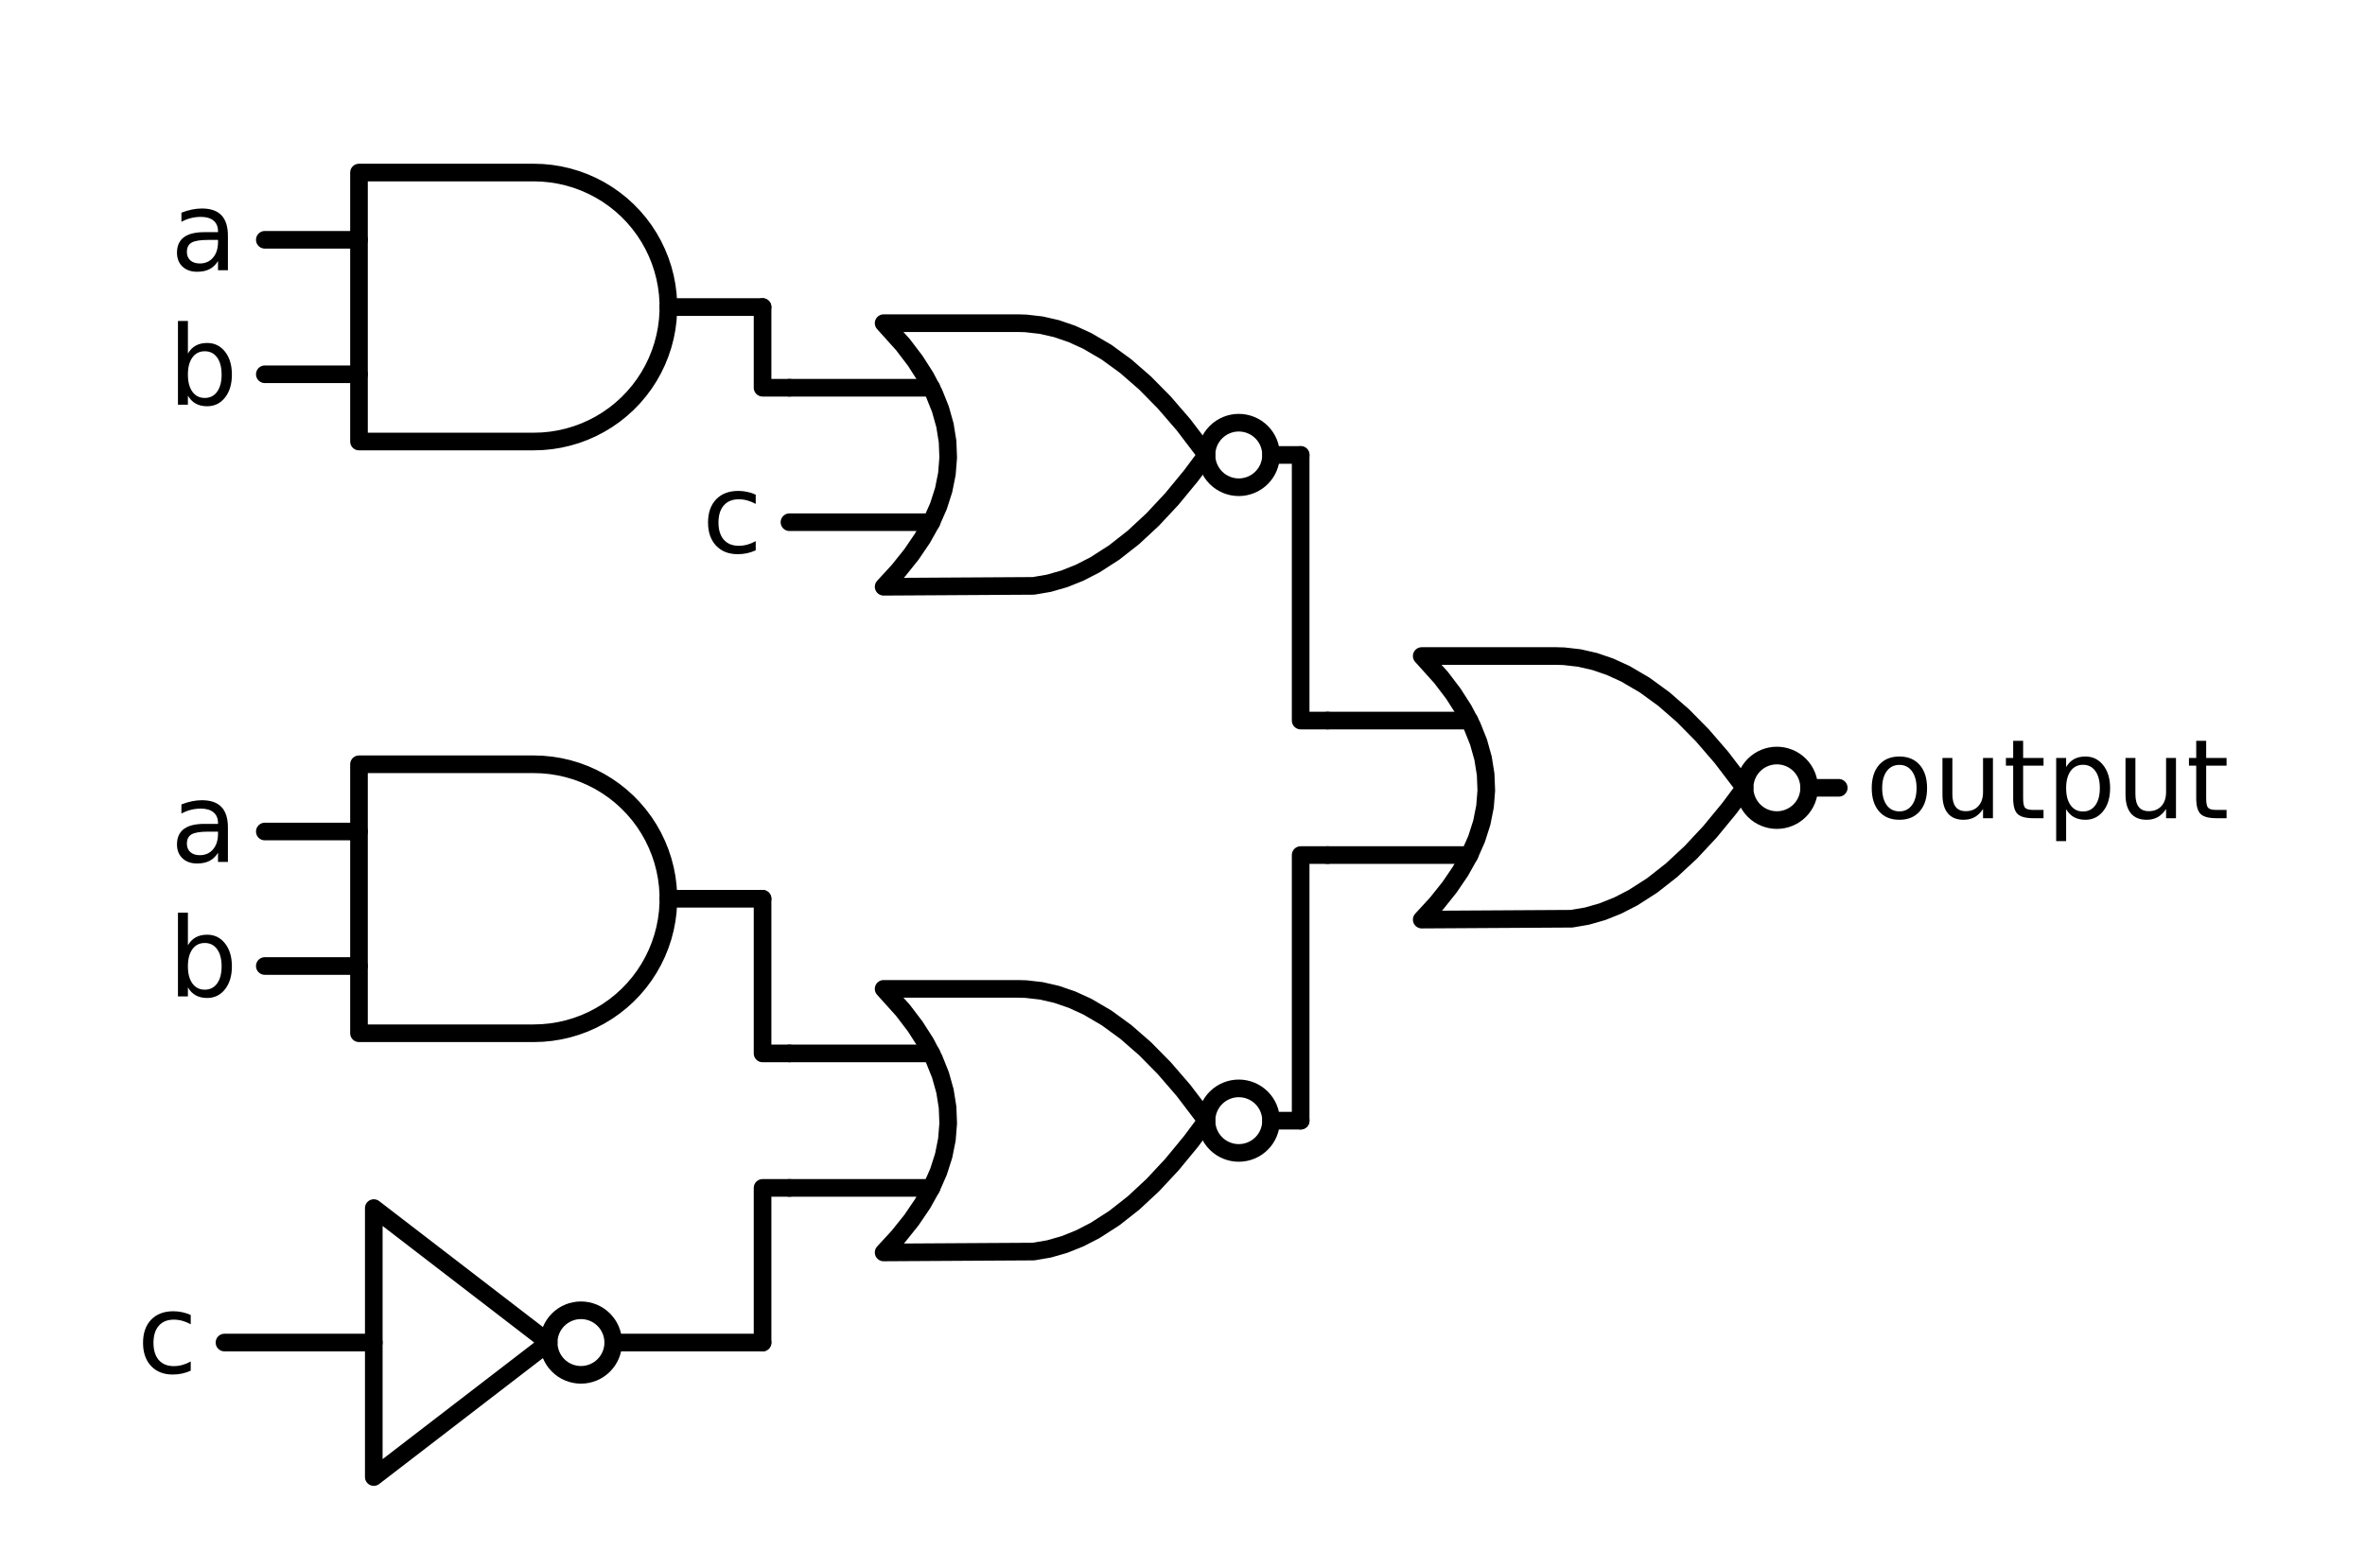
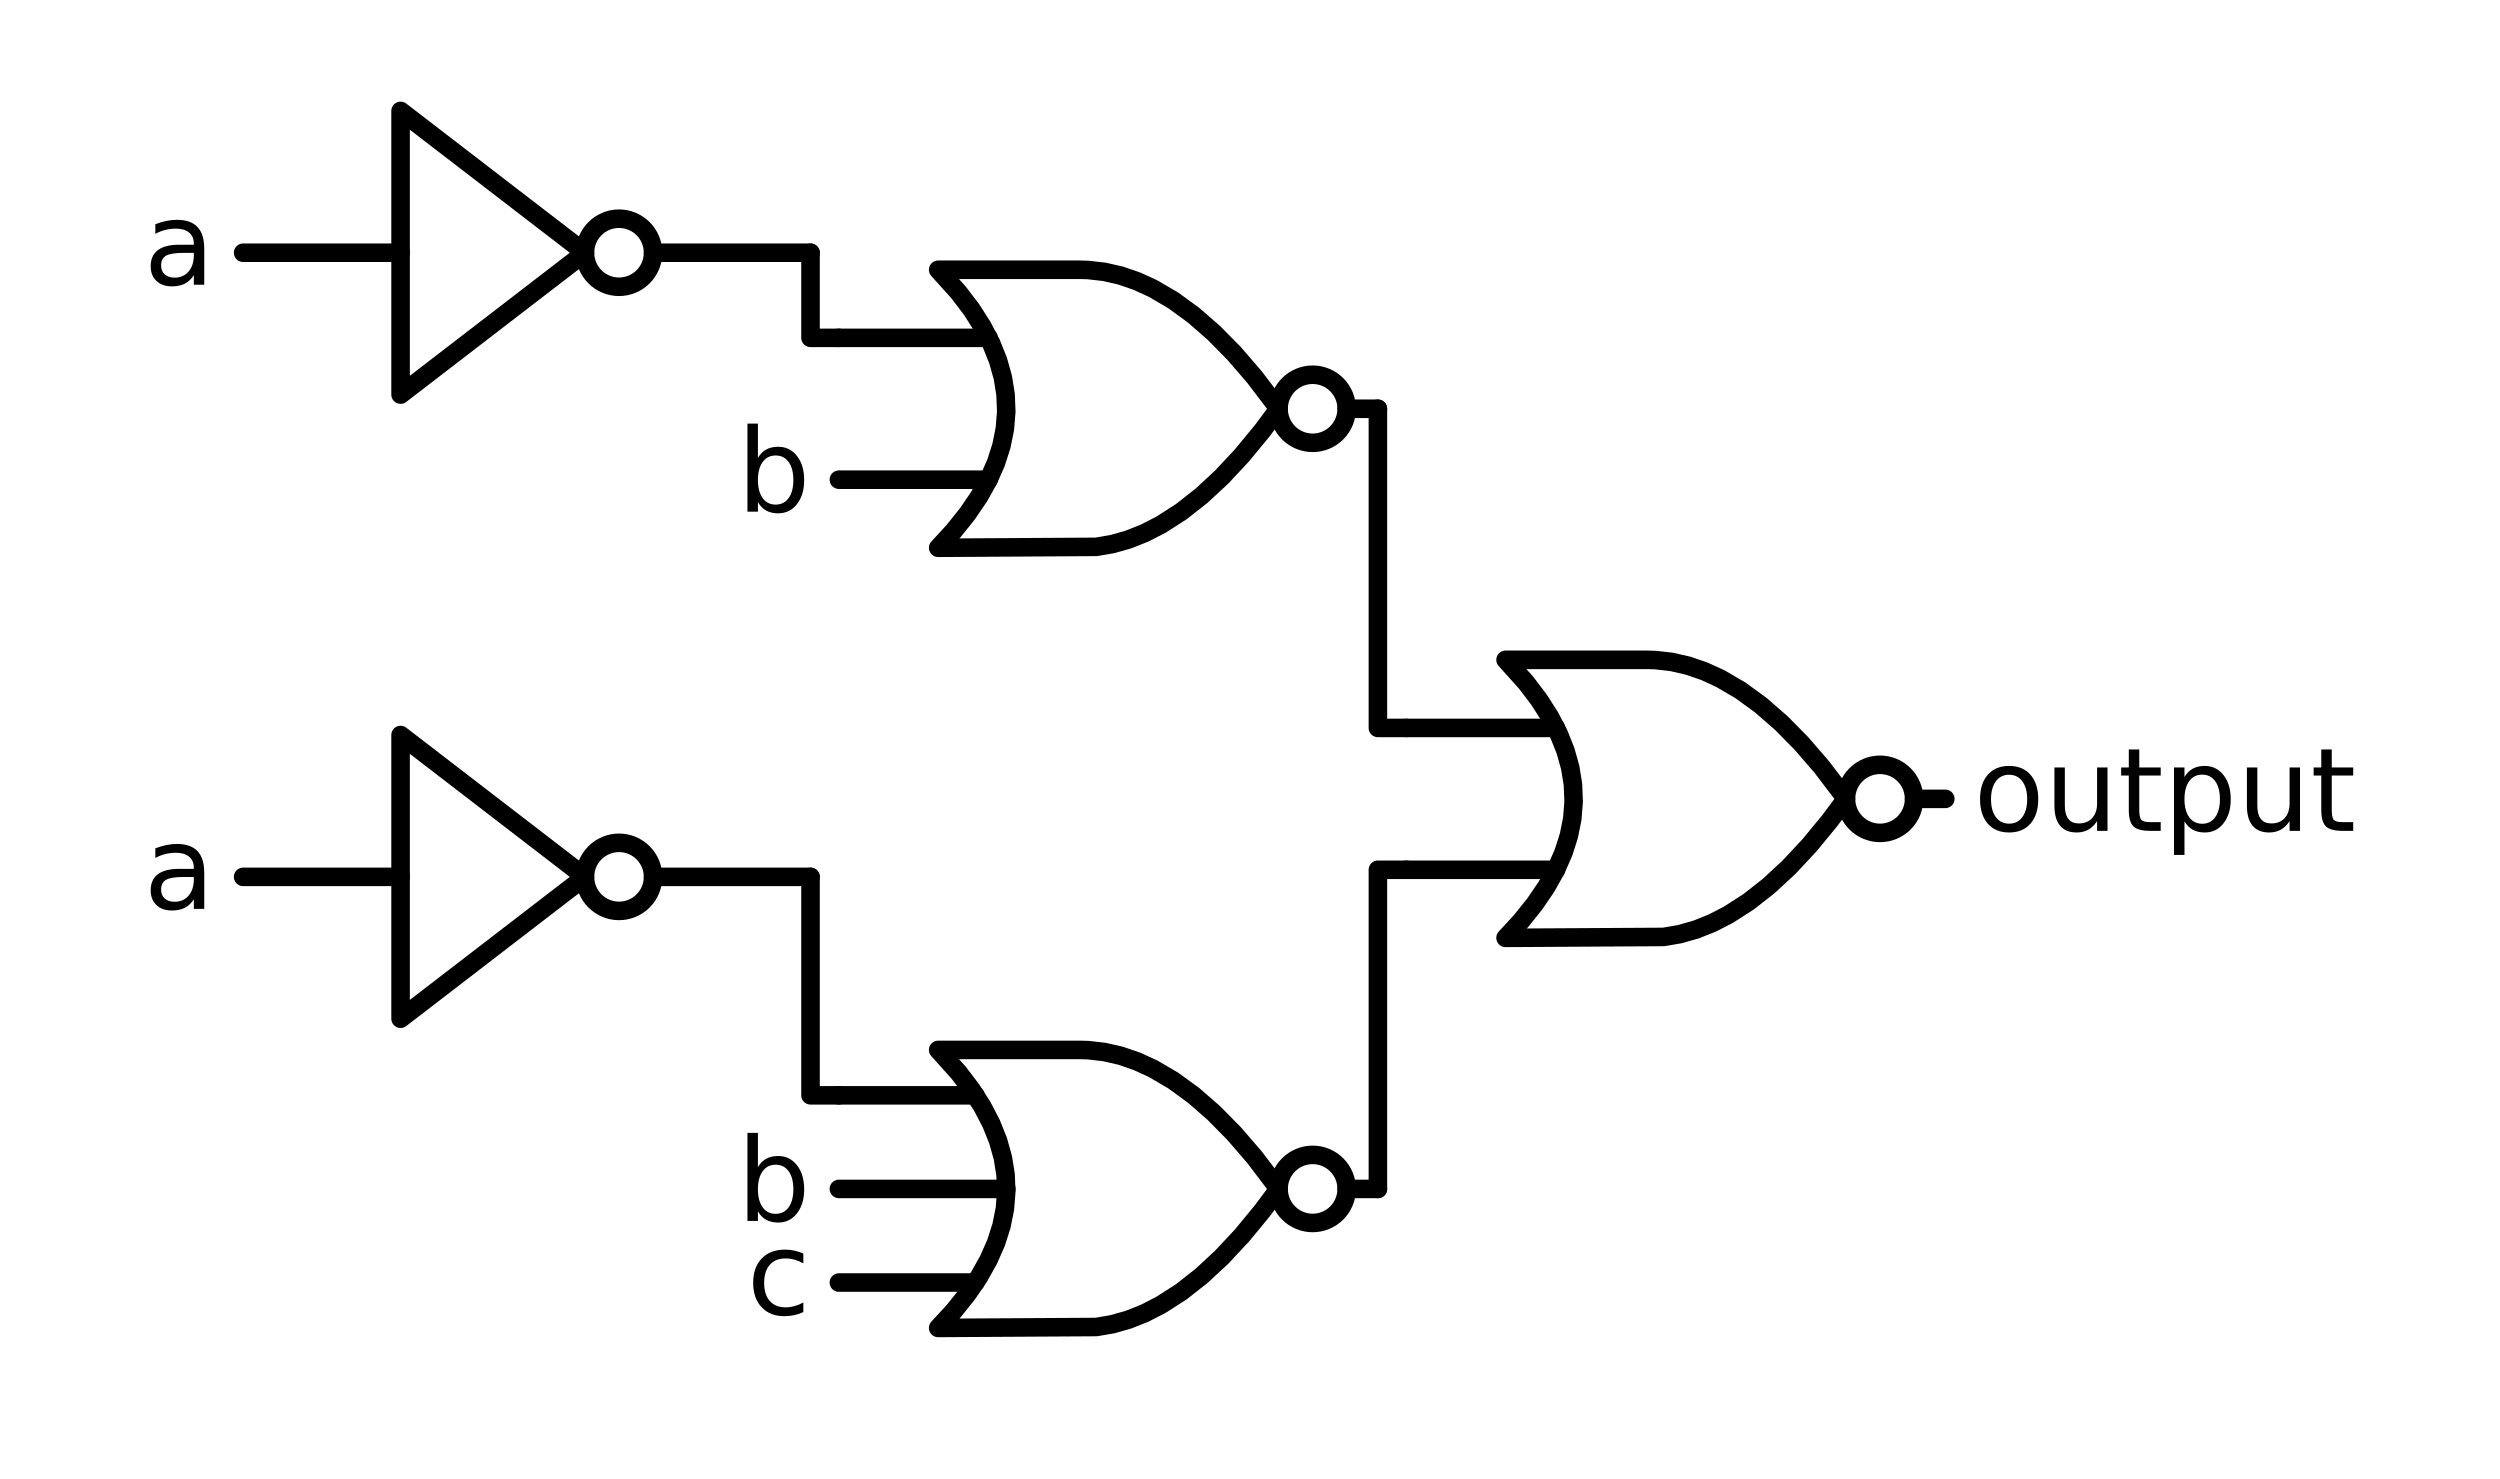
- <svg xmlns="http://www.w3.org/2000/svg" xmlns:xlink="http://www.w3.org/1999/xlink" width="268.202pt" height="177.804pt" viewBox="0 0 268.202 177.804" version="1.1">
+ <svg xmlns="http://www.w3.org/2000/svg" xmlns:xlink="http://www.w3.org/1999/xlink" width="269.595pt" height="159.444pt" viewBox="0 0 269.595 159.444" version="1.1">
  <defs>
    <style type="text/css">*{stroke-linejoin: round; stroke-linecap: butt}</style>
  </defs>
  <g id="figure_1">
    <g id="patch_1">
-       <path d="M 0 177.804  L 268.202 177.804  L 268.202 0  L 0 0  L 0 177.804  z " style="fill: none" />
+       <path d="M 0 159.444  L 269.595 159.444  L 269.595 0  L 0 0  L 0 159.444  z " style="fill: none" />
    </g>
    <g id="axes_1">
      <g id="patch_2">
-         <path d="M 201.505 93.029  C 202.476 93.029 203.407 92.644 204.094 91.957  C 204.781 91.27 205.166 90.339 205.166 89.368  C 205.166 88.397 204.781 87.466 204.094 86.779  C 203.407 86.093 202.476 85.707 201.505 85.707  C 200.534 85.707 199.603 86.093 198.916 86.779  C 198.229 87.466 197.844 88.397 197.844 89.368  C 197.844 90.339 198.229 91.27 198.916 91.957  C 199.603 92.644 200.534 93.029 201.505 93.029  L 201.505 93.029  z " clip-path="url(#p194e025411)" style="fill: none; stroke: #000000; stroke-width: 2; stroke-linejoin: miter" />
+         <path d="M 202.739 89.818  C 203.713 89.818 204.647 89.431 205.335 88.742  C 206.023 88.054 206.41 87.12 206.41 86.146  C 206.41 85.173 206.023 84.239 205.335 83.551  C 204.647 82.862 203.713 82.475 202.739 82.475  C 201.766 82.475 200.832 82.862 200.143 83.551  C 199.455 84.239 199.068 85.173 199.068 86.146  C 199.068 87.12 199.455 88.054 200.143 88.742  C 200.832 89.431 201.766 89.818 202.739 89.818  L 202.739 89.818  z " clip-path="url(#p759d129822)" style="fill: none; stroke: #000000; stroke-width: 2; stroke-linejoin: miter" />
      </g>
      <g id="patch_3">
-         <path d="M 140.483 55.272  C 141.454 55.272 142.385 54.886 143.072 54.2  C 143.758 53.513 144.144 52.582 144.144 51.611  C 144.144 50.64 143.758 49.708 143.072 49.022  C 142.385 48.335 141.454 47.949 140.483 47.949  C 139.512 47.949 138.58 48.335 137.894 49.022  C 137.207 49.708 136.821 50.64 136.821 51.611  C 136.821 52.582 137.207 53.513 137.894 54.2  C 138.58 54.886 139.512 55.272 140.483 55.272  L 140.483 55.272  z " clip-path="url(#p194e025411)" style="fill: none; stroke: #000000; stroke-width: 2; stroke-linejoin: miter" />
+         <path d="M 141.554 47.752  C 142.527 47.752 143.461 47.366 144.149 46.677  C 144.838 45.989 145.225 45.055 145.225 44.081  C 145.225 43.108 144.838 42.174 144.149 41.485  C 143.461 40.797 142.527 40.41 141.554 40.41  C 140.58 40.41 139.646 40.797 138.958 41.485  C 138.269 42.174 137.882 43.108 137.882 44.081  C 137.882 45.055 138.269 45.989 138.958 46.677  C 139.646 47.366 140.58 47.752 141.554 47.752  L 141.554 47.752  z " clip-path="url(#p759d129822)" style="fill: none; stroke: #000000; stroke-width: 2; stroke-linejoin: miter" />
      </g>
      <g id="patch_4">
-         <path d="M 140.483 130.787  C 141.454 130.787 142.385 130.401 143.072 129.715  C 143.758 129.028 144.144 128.097 144.144 127.126  C 144.144 126.155 143.758 125.223 143.072 124.537  C 142.385 123.85 141.454 123.464 140.483 123.464  C 139.512 123.464 138.58 123.85 137.894 124.537  C 137.207 125.223 136.821 126.155 136.821 127.126  C 136.821 128.097 137.207 129.028 137.894 129.715  C 138.58 130.401 139.512 130.787 140.483 130.787  L 140.483 130.787  z " clip-path="url(#p194e025411)" style="fill: none; stroke: #000000; stroke-width: 2; stroke-linejoin: miter" />
+         <path d="M 66.754 30.926  C 67.728 30.926 68.661 30.54 69.35 29.851  C 70.038 29.163 70.425 28.229 70.425 27.255  C 70.425 26.282 70.038 25.348 69.35 24.659  C 68.661 23.971 67.728 23.584 66.754 23.584  C 65.78 23.584 64.847 23.971 64.158 24.659  C 63.47 25.348 63.083 26.282 63.083 27.255  C 63.083 28.229 63.47 29.163 64.158 29.851  C 64.847 30.54 65.78 30.926 66.754 30.926  L 66.754 30.926  z " clip-path="url(#p759d129822)" style="fill: none; stroke: #000000; stroke-width: 2; stroke-linejoin: miter" />
      </g>
      <g id="patch_5">
-         <path d="M 65.883 155.959  C 66.854 155.959 67.785 155.573 68.472 154.886  C 69.159 154.2 69.544 153.268 69.544 152.297  C 69.544 151.326 69.159 150.395 68.472 149.708  C 67.785 149.022 66.854 148.636 65.883 148.636  C 64.912 148.636 63.981 149.022 63.294 149.708  C 62.608 150.395 62.222 151.326 62.222 152.297  C 62.222 153.268 62.608 154.2 63.294 154.886  C 63.981 155.573 64.912 155.959 65.883 155.959  L 65.883 155.959  z " clip-path="url(#p194e025411)" style="fill: none; stroke: #000000; stroke-width: 2; stroke-linejoin: miter" />
+         <path d="M 141.554 131.883  C 142.527 131.883 143.461 131.496 144.149 130.808  C 144.838 130.119 145.225 129.185 145.225 128.212  C 145.225 127.238 144.838 126.304 144.149 125.616  C 143.461 124.927 142.527 124.54 141.554 124.54  C 140.58 124.54 139.646 124.927 138.958 125.616  C 138.269 126.304 137.882 127.238 137.882 128.212  C 137.882 129.185 138.269 130.119 138.958 130.808  C 139.646 131.496 140.58 131.883 141.554 131.883  L 141.554 131.883  z " clip-path="url(#p759d129822)" style="fill: none; stroke: #000000; stroke-width: 2; stroke-linejoin: miter" />
+       </g>
+       <g id="patch_6">
+         <path d="M 66.754 98.231  C 67.728 98.231 68.661 97.844 69.35 97.155  C 70.038 96.467 70.425 95.533 70.425 94.56  C 70.425 93.586 70.038 92.652 69.35 91.964  C 68.661 91.275 67.728 90.888 66.754 90.888  C 65.78 90.888 64.847 91.275 64.158 91.964  C 63.47 92.652 63.083 93.586 63.083 94.56  C 63.083 95.533 63.47 96.467 64.158 97.155  C 64.847 97.844 65.78 98.231 66.754 98.231  L 66.754 98.231  z " clip-path="url(#p759d129822)" style="fill: none; stroke: #000000; stroke-width: 2; stroke-linejoin: miter" />
      </g>
      <g id="line2d_1">
-         <path d="M 161.23 104.319  L 178.229 104.219  L 179.973 103.92  L 181.716 103.422  L 183.46 102.725  L 185.203 101.828  L 187.383 100.427  L 189.562 98.715  L 191.741 96.691  L 193.921 94.356  L 196.1 91.709  L 197.844 89.368  L 197.844 89.368  L 195.228 85.931  L 193.049 83.409  L 190.87 81.199  L 188.69 79.299  L 186.511 77.712  L 184.332 76.435  L 182.588 75.638  L 180.845 75.04  L 179.101 74.642  L 177.358 74.443  L 176.486 74.418  L 161.23 74.418  L 161.23 74.418  L 163.427 76.859  L 164.818 78.689  L 165.99 80.52  L 166.942 82.351  L 167.674 84.181  L 168.187 86.012  L 168.48 87.843  L 168.553 89.673  L 168.407 91.504  L 168.04 93.335  L 167.455 95.165  L 166.649 96.996  L 165.624 98.827  L 164.379 100.657  L 162.915 102.488  L 161.23 104.319  L 161.23 104.319  " clip-path="url(#p194e025411)" style="fill: none; stroke: #000000; stroke-width: 2; stroke-linecap: round" />
+         <path d="M 162.357 101.137  L 179.401 101.037  L 181.149 100.737  L 182.898 100.238  L 184.646 99.539  L 186.394 98.64  L 188.579 97.235  L 190.764 95.518  L 192.949 93.489  L 195.135 91.147  L 197.32 88.494  L 199.068 86.146  L 199.068 86.146  L 196.446 82.7  L 194.261 80.172  L 192.075 77.955  L 189.89 76.051  L 187.705 74.459  L 185.52 73.179  L 183.772 72.38  L 182.023 71.78  L 180.275 71.381  L 178.527 71.181  L 177.653 71.156  L 162.357 71.156  L 162.357 71.156  L 164.559 73.603  L 165.954 75.439  L 167.129 77.275  L 168.084 79.11  L 168.818 80.946  L 169.332 82.781  L 169.625 84.617  L 169.699 86.452  L 169.552 88.288  L 169.185 90.124  L 168.598 91.959  L 167.79 93.795  L 166.762 95.63  L 165.514 97.466  L 164.045 99.301  L 162.357 101.137  L 162.357 101.137  " clip-path="url(#p759d129822)" style="fill: none; stroke: #000000; stroke-width: 2; stroke-linecap: round" />
      </g>
      <g id="line2d_2">
-         <path d="M 150.551 96.996  L 166.649 96.996  " clip-path="url(#p194e025411)" style="fill: none; stroke: #000000; stroke-width: 2; stroke-linecap: round" />
+         <path d="M 151.649 93.795  L 167.79 93.795  " clip-path="url(#p759d129822)" style="fill: none; stroke: #000000; stroke-width: 2; stroke-linecap: round" />
      </g>
      <g id="line2d_3">
-         <path d="M 150.551 81.74  L 166.649 81.74  " clip-path="url(#p194e025411)" style="fill: none; stroke: #000000; stroke-width: 2; stroke-linecap: round" />
+         <path d="M 151.649 78.498  L 167.79 78.498  " clip-path="url(#p759d129822)" style="fill: none; stroke: #000000; stroke-width: 2; stroke-linecap: round" />
      </g>
      <g id="line2d_4">
-         <path d="M 205.166 89.368  L 208.523 89.368  " clip-path="url(#p194e025411)" style="fill: none; stroke: #000000; stroke-width: 2; stroke-linecap: round" />
+         <path d="M 206.41 86.146  L 209.776 86.146  " clip-path="url(#p759d129822)" style="fill: none; stroke: #000000; stroke-width: 2; stroke-linecap: round" />
      </g>
      <g id="line2d_5">
-         <path d="M 100.208 66.561  L 117.207 66.461  L 118.951 66.163  L 120.694 65.664  L 122.438 64.967  L 124.181 64.07  L 126.36 62.669  L 128.54 60.957  L 130.719 58.933  L 132.899 56.598  L 135.078 53.952  L 136.821 51.611  L 136.821 51.611  L 134.206 48.173  L 132.027 45.652  L 129.847 43.441  L 127.668 41.542  L 125.489 39.954  L 123.309 38.678  L 121.566 37.881  L 119.822 37.283  L 118.079 36.884  L 116.335 36.685  L 115.464 36.66  L 100.208 36.66  L 100.208 36.66  L 102.405 39.101  L 103.796 40.932  L 104.968 42.762  L 105.92 44.593  L 106.652 46.424  L 107.165 48.254  L 107.458 50.085  L 107.531 51.916  L 107.384 53.746  L 107.018 55.577  L 106.432 57.408  L 105.627 59.238  L 104.602 61.069  L 103.357 62.9  L 101.892 64.73  L 100.208 66.561  L 100.208 66.561  " clip-path="url(#p194e025411)" style="fill: none; stroke: #000000; stroke-width: 2; stroke-linecap: round" />
+         <path d="M 101.171 59.072  L 118.216 58.972  L 119.964 58.672  L 121.712 58.173  L 123.46 57.474  L 125.208 56.574  L 127.393 55.17  L 129.579 53.453  L 131.764 51.424  L 133.949 49.082  L 136.134 46.429  L 137.882 44.081  L 137.882 44.081  L 135.26 40.635  L 133.075 38.106  L 130.89 35.89  L 128.705 33.986  L 126.519 32.394  L 124.334 31.114  L 122.586 30.315  L 120.838 29.715  L 119.09 29.316  L 117.341 29.116  L 116.467 29.091  L 101.171 29.091  L 101.171 29.091  L 103.374 31.538  L 104.769 33.374  L 105.943 35.209  L 106.898 37.045  L 107.632 38.881  L 108.146 40.716  L 108.44 42.552  L 108.513 44.387  L 108.366 46.223  L 107.999 48.058  L 107.412 49.894  L 106.604 51.73  L 105.576 53.565  L 104.328 55.401  L 102.86 57.236  L 101.171 59.072  L 101.171 59.072  " clip-path="url(#p759d129822)" style="fill: none; stroke: #000000; stroke-width: 2; stroke-linecap: round" />
      </g>
      <g id="line2d_6">
-         <path d="M 89.529 59.238  L 105.627 59.238  " clip-path="url(#p194e025411)" style="fill: none; stroke: #000000; stroke-width: 2; stroke-linecap: round" />
+         <path d="M 90.463 51.73  L 106.604 51.73  " clip-path="url(#p759d129822)" style="fill: none; stroke: #000000; stroke-width: 2; stroke-linecap: round" />
      </g>
      <g id="line2d_7">
-         <path d="M 89.529 43.983  L 105.627 43.983  " clip-path="url(#p194e025411)" style="fill: none; stroke: #000000; stroke-width: 2; stroke-linecap: round" />
+         <path d="M 90.463 36.433  L 106.604 36.433  " clip-path="url(#p759d129822)" style="fill: none; stroke: #000000; stroke-width: 2; stroke-linecap: round" />
      </g>
      <g id="line2d_8">
-         <path d="M 144.144 51.611  L 147.5 51.611  " clip-path="url(#p194e025411)" style="fill: none; stroke: #000000; stroke-width: 2; stroke-linecap: round" />
+         <path d="M 145.225 44.081  L 148.59 44.081  " clip-path="url(#p759d129822)" style="fill: none; stroke: #000000; stroke-width: 2; stroke-linecap: round" />
      </g>
      <g id="line2d_9">
-         <path d="M 60.544 50.085  L 61.521 50.054  L 62.494 49.96  L 63.46 49.804  L 64.413 49.586  L 65.351 49.308  L 66.269 48.97  L 67.163 48.574  L 68.03 48.122  L 68.866 47.615  L 69.668 47.056  L 70.433 46.446  L 71.157 45.788  L 71.837 45.086  L 72.471 44.341  L 73.056 43.557  L 73.589 42.738  L 74.069 41.886  L 74.493 41.005  L 74.86 40.098  L 75.169 39.17  L 75.417 38.224  L 75.604 37.264  L 75.729 36.294  L 75.791 35.318  L 75.791 34.341  L 75.729 33.365  L 75.604 32.395  L 75.417 31.435  L 75.169 30.489  L 74.86 29.561  L 74.493 28.654  L 74.069 27.773  L 73.589 26.921  L 73.056 26.102  L 72.471 25.318  L 71.837 24.573  L 71.157 23.871  L 70.433 23.213  L 69.668 22.604  L 68.866 22.044  L 68.03 21.537  L 67.163 21.085  L 66.269 20.689  L 65.351 20.351  L 64.413 20.073  L 63.46 19.855  L 62.494 19.699  L 61.521 19.605  L 60.544 19.574  L 60.544 19.574  L 40.711 19.574  L 40.711 34.83  L 40.711 50.085  L 60.544 50.085  " clip-path="url(#p194e025411)" style="fill: none; stroke: #000000; stroke-width: 2; stroke-linecap: round" />
+         <path d="M 26.219 27.255  L 43.198 27.255  M 70.425 27.255  L 87.404 27.255  " clip-path="url(#p759d129822)" style="fill: none; stroke: #000000; stroke-width: 2; stroke-linecap: round" />
      </g>
      <g id="line2d_10">
-         <path d="M 30.032 42.457  L 40.711 42.457  " clip-path="url(#p194e025411)" style="fill: none; stroke: #000000; stroke-width: 2; stroke-linecap: round" />
+         <path d="M 43.198 11.959  L 63.083 27.255  L 43.198 42.552  L 43.198 11.959  " clip-path="url(#p759d129822)" style="fill: none; stroke: #000000; stroke-width: 2; stroke-linecap: round" />
      </g>
      <g id="line2d_11">
-         <path d="M 30.032 27.202  L 40.711 27.202  " clip-path="url(#p194e025411)" style="fill: none; stroke: #000000; stroke-width: 2; stroke-linecap: round" />
+         <path d="M 90.463 36.433  L 87.404 36.433  L 87.404 27.255  " clip-path="url(#p759d129822)" style="fill: none; stroke: #000000; stroke-width: 2; stroke-linecap: round" />
      </g>
      <g id="line2d_12">
-         <path d="M 75.799 34.83  L 86.478 34.83  " clip-path="url(#p194e025411)" style="fill: none; stroke: #000000; stroke-width: 2; stroke-linecap: round" />
+         <path d="M 151.649 78.498  L 148.59 78.498  L 148.59 44.081  " clip-path="url(#p759d129822)" style="fill: none; stroke: #000000; stroke-width: 2; stroke-linecap: round" />
      </g>
      <g id="line2d_13">
-         <path d="M 89.529 43.983  L 86.478 43.983  L 86.478 34.83  " clip-path="url(#p194e025411)" style="fill: none; stroke: #000000; stroke-width: 2; stroke-linecap: round" />
+         <path d="M 101.171 143.202  L 118.216 143.102  L 119.964 142.803  L 121.712 142.303  L 123.46 141.604  L 125.208 140.705  L 127.393 139.3  L 129.579 137.583  L 131.764 135.554  L 133.949 133.213  L 136.134 130.559  L 137.882 128.212  L 137.882 128.212  L 135.26 124.765  L 133.075 122.237  L 130.89 120.02  L 128.705 118.116  L 126.519 116.524  L 124.334 115.244  L 122.586 114.445  L 120.838 113.845  L 119.09 113.446  L 117.341 113.246  L 116.467 113.221  L 101.171 113.221  L 101.171 113.221  L 103.374 115.669  L 104.769 117.504  L 105.943 119.34  L 106.898 121.175  L 107.632 123.011  L 108.146 124.846  L 108.44 126.682  L 108.513 128.518  L 108.366 130.353  L 107.999 132.189  L 107.412 134.024  L 106.604 135.86  L 105.576 137.695  L 104.328 139.531  L 102.86 141.367  L 101.171 143.202  L 101.171 143.202  " clip-path="url(#p759d129822)" style="fill: none; stroke: #000000; stroke-width: 2; stroke-linecap: round" />
      </g>
      <g id="line2d_14">
-         <path d="M 150.551 81.74  L 147.5 81.74  L 147.5 51.611  " clip-path="url(#p194e025411)" style="fill: none; stroke: #000000; stroke-width: 2; stroke-linecap: round" />
+         <path d="M 90.463 138.307  L 105.185 138.307  " clip-path="url(#p759d129822)" style="fill: none; stroke: #000000; stroke-width: 2; stroke-linecap: round" />
      </g>
      <g id="line2d_15">
-         <path d="M 100.208 142.076  L 117.207 141.976  L 118.951 141.678  L 120.694 141.179  L 122.438 140.482  L 124.181 139.585  L 126.36 138.184  L 128.54 136.472  L 130.719 134.448  L 132.899 132.113  L 135.078 129.467  L 136.821 127.126  L 136.821 127.126  L 134.206 123.688  L 132.027 121.167  L 129.847 118.956  L 127.668 117.057  L 125.489 115.469  L 123.309 114.193  L 121.566 113.396  L 119.822 112.798  L 118.079 112.399  L 116.335 112.2  L 115.464 112.175  L 100.208 112.175  L 100.208 112.175  L 102.405 114.616  L 103.796 116.447  L 104.968 118.277  L 105.92 120.108  L 106.652 121.939  L 107.165 123.769  L 107.458 125.6  L 107.531 127.431  L 107.384 129.261  L 107.018 131.092  L 106.432 132.923  L 105.627 134.753  L 104.602 136.584  L 103.357 138.415  L 101.892 140.245  L 100.208 142.076  L 100.208 142.076  " clip-path="url(#p194e025411)" style="fill: none; stroke: #000000; stroke-width: 2; stroke-linecap: round" />
+         <path d="M 90.463 128.212  L 108.516 128.212  " clip-path="url(#p759d129822)" style="fill: none; stroke: #000000; stroke-width: 2; stroke-linecap: round" />
      </g>
      <g id="line2d_16">
-         <path d="M 89.529 134.753  L 105.627 134.753  " clip-path="url(#p194e025411)" style="fill: none; stroke: #000000; stroke-width: 2; stroke-linecap: round" />
+         <path d="M 90.463 118.116  L 105.185 118.116  " clip-path="url(#p759d129822)" style="fill: none; stroke: #000000; stroke-width: 2; stroke-linecap: round" />
      </g>
      <g id="line2d_17">
-         <path d="M 89.529 119.498  L 105.627 119.498  " clip-path="url(#p194e025411)" style="fill: none; stroke: #000000; stroke-width: 2; stroke-linecap: round" />
+         <path d="M 145.225 128.212  L 148.59 128.212  " clip-path="url(#p759d129822)" style="fill: none; stroke: #000000; stroke-width: 2; stroke-linecap: round" />
      </g>
      <g id="line2d_18">
-         <path d="M 144.144 127.126  L 147.5 127.126  " clip-path="url(#p194e025411)" style="fill: none; stroke: #000000; stroke-width: 2; stroke-linecap: round" />
+         <path d="M 26.219 94.56  L 43.198 94.56  M 70.425 94.56  L 87.404 94.56  " clip-path="url(#p759d129822)" style="fill: none; stroke: #000000; stroke-width: 2; stroke-linecap: round" />
      </g>
      <g id="line2d_19">
-         <path d="M 60.544 117.21  L 61.521 117.178  L 62.494 117.084  L 63.46 116.928  L 64.413 116.711  L 65.351 116.432  L 66.269 116.095  L 67.163 115.699  L 68.03 115.246  L 68.866 114.739  L 69.668 114.18  L 70.433 113.57  L 71.157 112.913  L 71.837 112.21  L 72.471 111.466  L 73.056 110.682  L 73.589 109.862  L 74.069 109.01  L 74.493 108.129  L 74.86 107.223  L 75.169 106.295  L 75.417 105.349  L 75.604 104.389  L 75.729 103.419  L 75.791 102.443  L 75.791 101.465  L 75.729 100.489  L 75.604 99.519  L 75.417 98.559  L 75.169 97.613  L 74.86 96.685  L 74.493 95.779  L 74.069 94.898  L 73.589 94.046  L 73.056 93.226  L 72.471 92.442  L 71.837 91.698  L 71.157 90.995  L 70.433 90.338  L 69.668 89.728  L 68.866 89.168  L 68.03 88.662  L 67.163 88.209  L 66.269 87.813  L 65.351 87.476  L 64.413 87.197  L 63.46 86.98  L 62.494 86.824  L 61.521 86.73  L 60.544 86.698  L 60.544 86.698  L 40.711 86.698  L 40.711 101.954  L 40.711 117.21  L 60.544 117.21  " clip-path="url(#p194e025411)" style="fill: none; stroke: #000000; stroke-width: 2; stroke-linecap: round" />
+         <path d="M 43.198 79.263  L 63.083 94.56  L 43.198 109.856  L 43.198 79.263  " clip-path="url(#p759d129822)" style="fill: none; stroke: #000000; stroke-width: 2; stroke-linecap: round" />
      </g>
      <g id="line2d_20">
-         <path d="M 30.032 109.582  L 40.711 109.582  " clip-path="url(#p194e025411)" style="fill: none; stroke: #000000; stroke-width: 2; stroke-linecap: round" />
+         <path d="M 90.463 118.116  L 87.404 118.116  L 87.404 94.56  " clip-path="url(#p759d129822)" style="fill: none; stroke: #000000; stroke-width: 2; stroke-linecap: round" />
      </g>
      <g id="line2d_21">
-         <path d="M 30.032 94.326  L 40.711 94.326  " clip-path="url(#p194e025411)" style="fill: none; stroke: #000000; stroke-width: 2; stroke-linecap: round" />
-       </g>
-       <g id="line2d_22">
-         <path d="M 75.799 101.954  L 86.478 101.954  " clip-path="url(#p194e025411)" style="fill: none; stroke: #000000; stroke-width: 2; stroke-linecap: round" />
-       </g>
-       <g id="line2d_23">
-         <path d="M 89.529 119.498  L 86.478 119.498  L 86.478 101.954  " clip-path="url(#p194e025411)" style="fill: none; stroke: #000000; stroke-width: 2; stroke-linecap: round" />
-       </g>
-       <g id="line2d_24">
-         <path d="M 25.456 152.297  L 42.389 152.297  M 69.544 152.297  L 86.478 152.297  " clip-path="url(#p194e025411)" style="fill: none; stroke: #000000; stroke-width: 2; stroke-linecap: round" />
-       </g>
-       <g id="line2d_25">
-         <path d="M 42.389 137.042  L 62.222 152.297  L 42.389 167.553  L 42.389 137.042  " clip-path="url(#p194e025411)" style="fill: none; stroke: #000000; stroke-width: 2; stroke-linecap: round" />
-       </g>
-       <g id="line2d_26">
-         <path d="M 89.529 134.753  L 86.478 134.753  L 86.478 152.297  " clip-path="url(#p194e025411)" style="fill: none; stroke: #000000; stroke-width: 2; stroke-linecap: round" />
-       </g>
-       <g id="line2d_27">
-         <path d="M 150.551 96.996  L 147.5 96.996  L 147.5 127.126  " clip-path="url(#p194e025411)" style="fill: none; stroke: #000000; stroke-width: 2; stroke-linecap: round" />
+         <path d="M 151.649 93.795  L 148.59 93.795  L 148.59 128.212  " clip-path="url(#p759d129822)" style="fill: none; stroke: #000000; stroke-width: 2; stroke-linecap: round" />
      </g>
      <g id="text_1">
-         <g clip-path="url(#p194e025411)">
-           <g transform="translate(211.5737 92.81736) scale(0.125 -0.125)">
+         <g clip-path="url(#p759d129822)">
+           <g transform="translate(212.8348 89.59571) scale(0.125 -0.125)">
            <defs>
              <path id="DejaVuSans-6f" d="M 1959 3097  Q 1497 3097 1228 2736  Q 959 2375 959 1747  Q 959 1119 1226 758  Q 1494 397 1959 397  Q 2419 397 2687 759  Q 2956 1122 2956 1747  Q 2956 2369 2687 2733  Q 2419 3097 1959 3097  z M 1959 3584  Q 2709 3584 3137 3096  Q 3566 2609 3566 1747  Q 3566 888 3137 398  Q 2709 -91 1959 -91  Q 1206 -91 779 398  Q 353 888 353 1747  Q 353 2609 779 3096  Q 1206 3584 1959 3584  z " transform="scale(0.015625)" />
              <path id="DejaVuSans-75" d="M 544 1381  L 544 3500  L 1119 3500  L 1119 1403  Q 1119 906 1312 657  Q 1506 409 1894 409  Q 2359 409 2629 706  Q 2900 1003 2900 1516  L 2900 3500  L 3475 3500  L 3475 0  L 2900 0  L 2900 538  Q 2691 219 2414 64  Q 2138 -91 1772 -91  Q 1169 -91 856 284  Q 544 659 544 1381  z M 1991 3584  L 1991 3584  z " transform="scale(0.015625)" />
              <path id="DejaVuSans-74" d="M 1172 4494  L 1172 3500  L 2356 3500  L 2356 3053  L 1172 3053  L 1172 1153  Q 1172 725 1289 603  Q 1406 481 1766 481  L 2356 481  L 2356 0  L 1766 0  Q 1100 0 847 248  Q 594 497 594 1153  L 594 3053  L 172 3053  L 172 3500  L 594 3500  L 594 4494  L 1172 4494  z " transform="scale(0.015625)" />
              <path id="DejaVuSans-70" d="M 1159 525  L 1159 -1331  L 581 -1331  L 581 3500  L 1159 3500  L 1159 2969  Q 1341 3281 1617 3432  Q 1894 3584 2278 3584  Q 2916 3584 3314 3078  Q 3713 2572 3713 1747  Q 3713 922 3314 415  Q 2916 -91 2278 -91  Q 1894 -91 1617 61  Q 1341 213 1159 525  z M 3116 1747  Q 3116 2381 2855 2742  Q 2594 3103 2138 3103  Q 1681 3103 1420 2742  Q 1159 2381 1159 1747  Q 1159 1113 1420 752  Q 1681 391 2138 391  Q 2594 391 2855 752  Q 3116 1113 3116 1747  z " transform="scale(0.015625)" />
            </defs>
            <use xlink:href="#DejaVuSans-6f" />
            <use xlink:href="#DejaVuSans-75" x="61.182" />
            <use xlink:href="#DejaVuSans-74" x="124.561" />
            <use xlink:href="#DejaVuSans-70" x="163.77" />
            <use xlink:href="#DejaVuSans-75" x="227.246" />
            <use xlink:href="#DejaVuSans-74" x="290.625" />
          </g>
        </g>
      </g>
      <g id="text_2">
-         <g clip-path="url(#p194e025411)">
-           <g transform="translate(79.60501 62.68763) scale(0.125 -0.125)">
+         <g clip-path="url(#p759d129822)">
+           <g transform="translate(79.46865 55.17878) scale(0.125 -0.125)">
            <defs>
-               <path id="DejaVuSans-63" d="M 3122 3366  L 3122 2828  Q 2878 2963 2633 3030  Q 2388 3097 2138 3097  Q 1578 3097 1268 2742  Q 959 2388 959 1747  Q 959 1106 1268 751  Q 1578 397 2138 397  Q 2388 397 2633 464  Q 2878 531 3122 666  L 3122 134  Q 2881 22 2623 -34  Q 2366 -91 2075 -91  Q 1284 -91 818 406  Q 353 903 353 1747  Q 353 2603 823 3093  Q 1294 3584 2113 3584  Q 2378 3584 2631 3529  Q 2884 3475 3122 3366  z " transform="scale(0.015625)" />
+               <path id="DejaVuSans-62" d="M 3116 1747  Q 3116 2381 2855 2742  Q 2594 3103 2138 3103  Q 1681 3103 1420 2742  Q 1159 2381 1159 1747  Q 1159 1113 1420 752  Q 1681 391 2138 391  Q 2594 391 2855 752  Q 3116 1113 3116 1747  z M 1159 2969  Q 1341 3281 1617 3432  Q 1894 3584 2278 3584  Q 2916 3584 3314 3078  Q 3713 2572 3713 1747  Q 3713 922 3314 415  Q 2916 -91 2278 -91  Q 1894 -91 1617 61  Q 1341 213 1159 525  L 1159 0  L 581 0  L 581 4863  L 1159 4863  L 1159 2969  z " transform="scale(0.015625)" />
            </defs>
-             <use xlink:href="#DejaVuSans-63" />
+             <use xlink:href="#DejaVuSans-62" />
          </g>
        </g>
      </g>
      <g id="text_3">
-         <g clip-path="url(#p194e025411)">
-           <g transform="translate(19.32122 30.65095) scale(0.125 -0.125)">
+         <g clip-path="url(#p759d129822)">
+           <g transform="translate(15.4991 30.70452) scale(0.125 -0.125)">
            <defs>
              <path id="DejaVuSans-61" d="M 2194 1759  Q 1497 1759 1228 1600  Q 959 1441 959 1056  Q 959 750 1161 570  Q 1363 391 1709 391  Q 2188 391 2477 730  Q 2766 1069 2766 1631  L 2766 1759  L 2194 1759  z M 3341 1997  L 3341 0  L 2766 0  L 2766 531  Q 2569 213 2275 61  Q 1981 -91 1556 -91  Q 1019 -91 701 211  Q 384 513 384 1019  Q 384 1609 779 1909  Q 1175 2209 1959 2209  L 2766 2209  L 2766 2266  Q 2766 2663 2505 2880  Q 2244 3097 1772 3097  Q 1472 3097 1187 3025  Q 903 2953 641 2809  L 641 3341  Q 956 3463 1253 3523  Q 1550 3584 1831 3584  Q 2591 3584 2966 3190  Q 3341 2797 3341 1997  z " transform="scale(0.015625)" />
            </defs>
            <use xlink:href="#DejaVuSans-61" />
          </g>
        </g>
      </g>
      <g id="text_4">
-         <g clip-path="url(#p194e025411)">
-           <g transform="translate(19.04583 45.90651) scale(0.125 -0.125)">
-             <defs>
-               <path id="DejaVuSans-62" d="M 3116 1747  Q 3116 2381 2855 2742  Q 2594 3103 2138 3103  Q 1681 3103 1420 2742  Q 1159 2381 1159 1747  Q 1159 1113 1420 752  Q 1681 391 2138 391  Q 2594 391 2855 752  Q 3116 1113 3116 1747  z M 1159 2969  Q 1341 3281 1617 3432  Q 1894 3584 2278 3584  Q 2916 3584 3314 3078  Q 3713 2572 3713 1747  Q 3713 922 3314 415  Q 2916 -91 2278 -91  Q 1894 -91 1617 61  Q 1341 213 1159 525  L 1159 0  L 581 0  L 581 4863  L 1159 4863  L 1159 2969  z " transform="scale(0.015625)" />
-             </defs>
+         <g clip-path="url(#p759d129822)">
+           <g transform="translate(79.46865 131.6609) scale(0.125 -0.125)">
            <use xlink:href="#DejaVuSans-62" />
          </g>
        </g>
      </g>
      <g id="text_5">
-         <g clip-path="url(#p194e025411)">
-           <g transform="translate(19.32122 97.77542) scale(0.125 -0.125)">
-             <use xlink:href="#DejaVuSans-61" />
+         <g clip-path="url(#p759d129822)">
+           <g transform="translate(80.53115 141.7565) scale(0.125 -0.125)">
+             <defs>
+               <path id="DejaVuSans-63" d="M 3122 3366  L 3122 2828  Q 2878 2963 2633 3030  Q 2388 3097 2138 3097  Q 1578 3097 1268 2742  Q 959 2388 959 1747  Q 959 1106 1268 751  Q 1578 397 2138 397  Q 2388 397 2633 464  Q 2878 531 3122 666  L 3122 134  Q 2881 22 2623 -34  Q 2366 -91 2075 -91  Q 1284 -91 818 406  Q 353 903 353 1747  Q 353 2603 823 3093  Q 1294 3584 2113 3584  Q 2378 3584 2631 3529  Q 2884 3475 3122 3366  z " transform="scale(0.015625)" />
+             </defs>
+             <use xlink:href="#DejaVuSans-63" />
          </g>
        </g>
      </g>
      <g id="text_6">
-         <g clip-path="url(#p194e025411)">
-           <g transform="translate(19.04583 113.031) scale(0.125 -0.125)">
-             <use xlink:href="#DejaVuSans-62" />
-           </g>
-         </g>
-       </g>
-       <g id="text_7">
-         <g clip-path="url(#p194e025411)">
-           <g transform="translate(15.53166 155.7465) scale(0.125 -0.125)">
-             <use xlink:href="#DejaVuSans-63" />
+         <g clip-path="url(#p759d129822)">
+           <g transform="translate(15.4991 98.00874) scale(0.125 -0.125)">
+             <use xlink:href="#DejaVuSans-61" />
          </g>
        </g>
      </g>
    </g>
  </g>
  <defs>
-     <clipPath id="p194e025411">
-       <rect x="7.2" y="7.2" width="253.802" height="163.404" />
+     <clipPath id="p759d129822">
+       <rect x="7.2" y="7.2" width="255.195" height="145.044" />
    </clipPath>
  </defs>
</svg>
